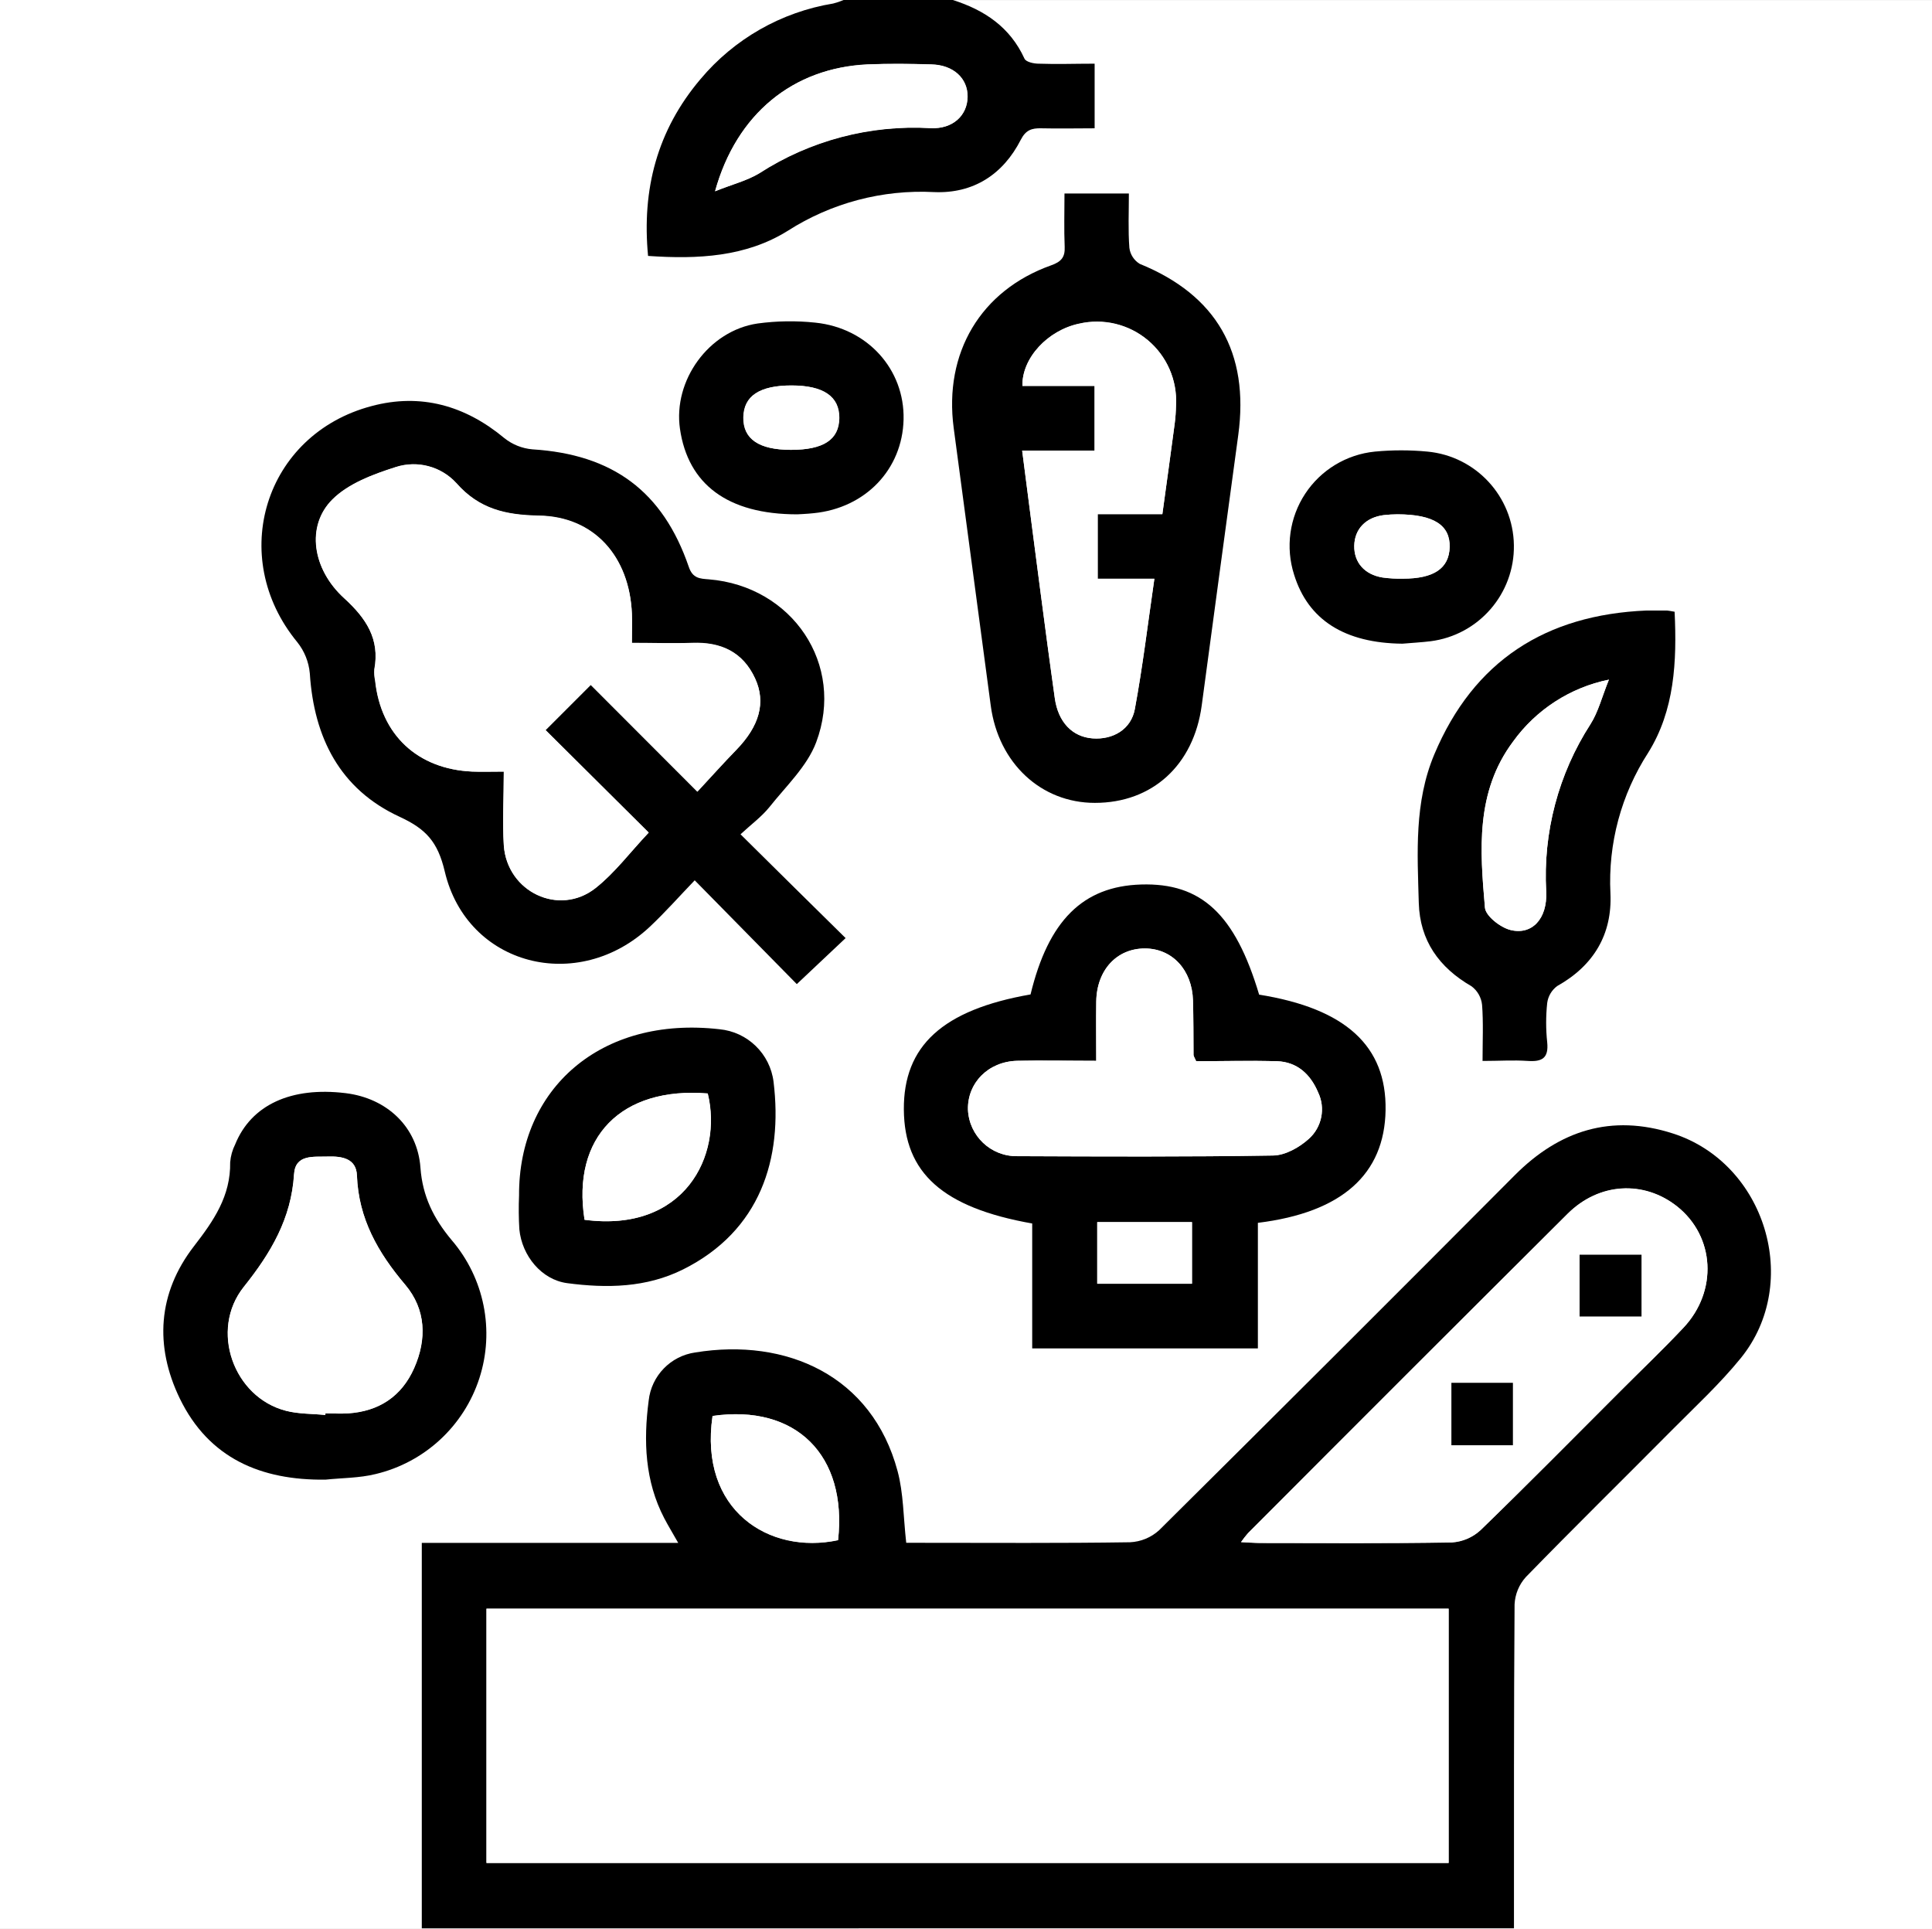
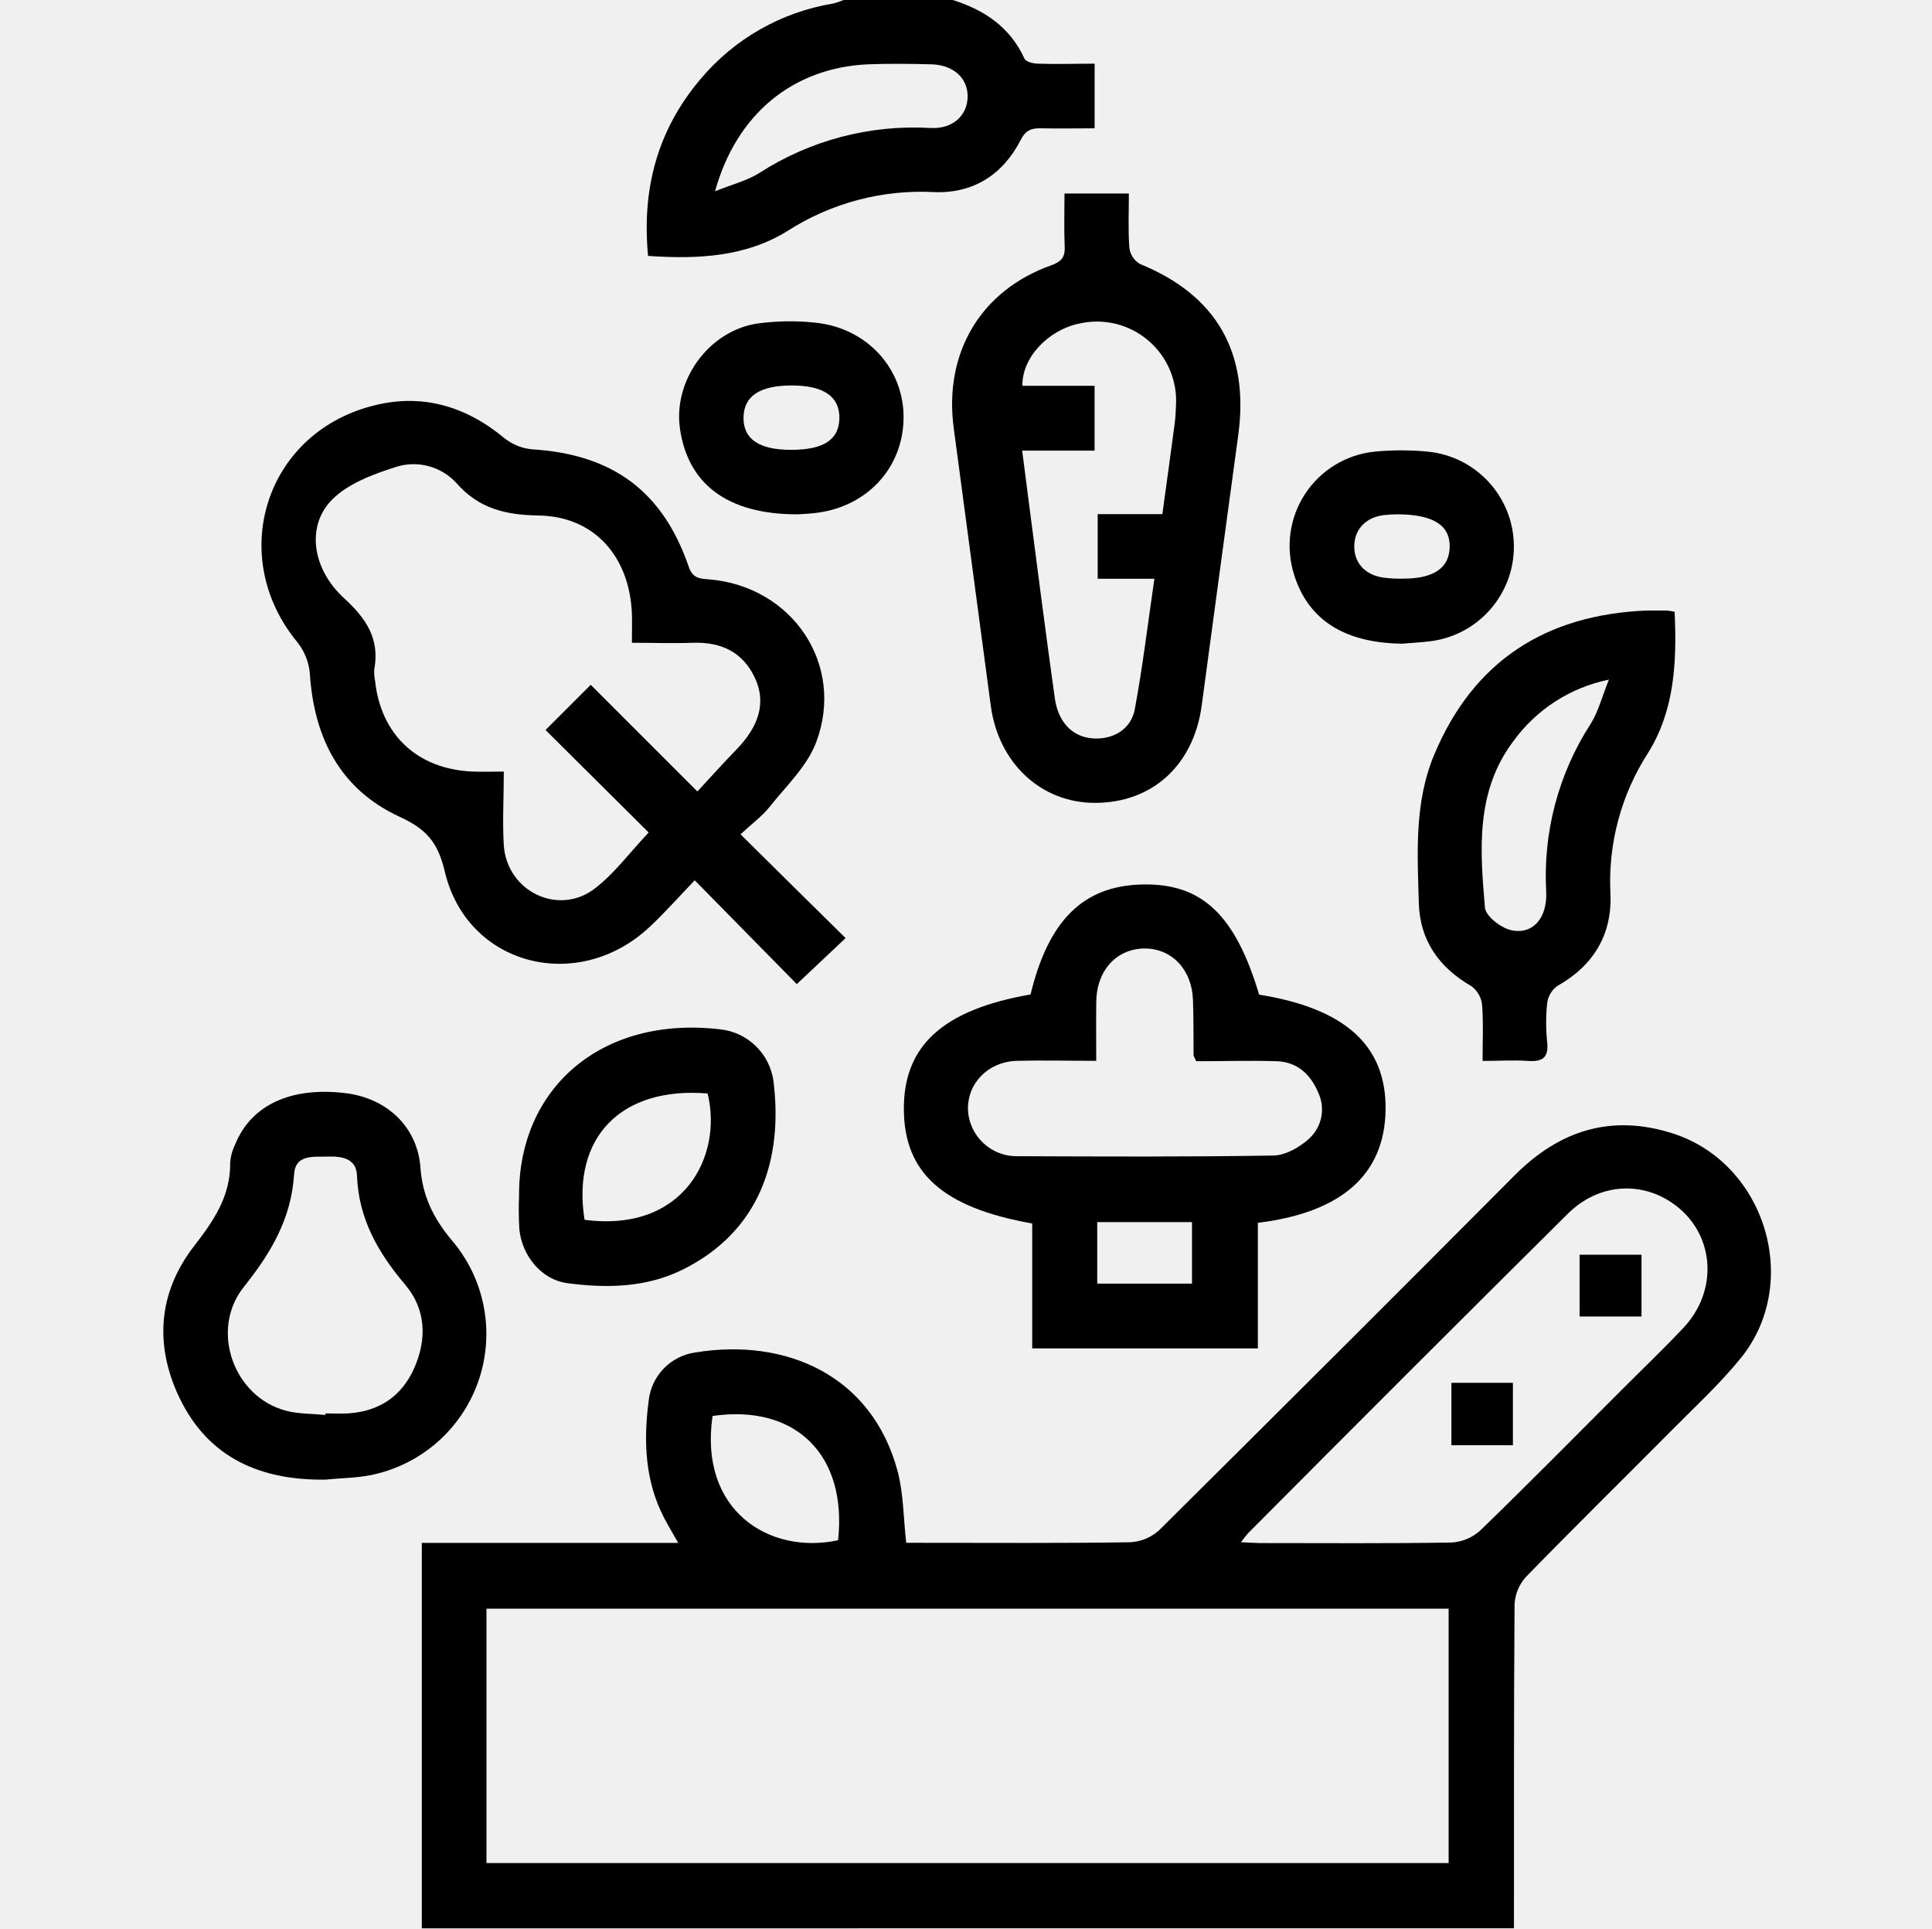
<svg xmlns="http://www.w3.org/2000/svg" viewBox="0 0 384.75 384">
-   <defs>
-     <style>.cls-1{fill:#fff;}</style>
-   </defs>
-   <path class="cls-1" d="M84.25,384.75H.25V.75h168a13.53,13.53,0,0,1-2.06.7,43.72,43.72,0,0,0-26.45,15.09c-8.63,10.15-11.69,22-10.43,35.19,9.92.66,19.49.17,27.82-5A49.31,49.31,0,0,1,186.28,39c7.8.34,13.68-3.49,17.25-10.43,1-1.94,2.17-2.34,4.08-2.29,3.57.11,7.14,0,10.63,0V13.52c-3.93,0-7.55.08-11.17,0-1,0-2.5-.38-2.8-1-2.86-6.27-8-9.69-14.27-11.68H385v384H301.75c0-21.5,0-43,.12-64.49a8.72,8.72,0,0,1,2.24-5.45c9.59-9.86,19.4-19.49,29.08-29.25,4.66-4.7,9.56-9.22,13.72-14.34,12.21-15,4.9-38.85-13.53-44.75-12.23-3.92-22.56-.61-31.44,8.29q-35.37,35.42-70.85,70.72a9.24,9.24,0,0,1-5.8,2.4c-13.74.21-27.49.11-41.24.11h-3.33c-.58-5.15-.54-9.87-1.72-14.27-5.1-19.08-22.22-26.58-40.27-23.64a10.87,10.87,0,0,0-9.3,9.62c-1.05,8-.76,16,3.11,23.4.78,1.49,1.65,2.92,2.78,4.91H84.25Zm63.47-217.86c2.13-2,4.2-3.49,5.74-5.42,3.31-4.15,7.49-8.09,9.29-12.88,5.82-15.49-4.77-31.08-21.36-32.44-1.76-.14-3.18-.18-4-2.45-5.16-15.1-15.12-22.39-31.17-23.44A10.38,10.38,0,0,1,100.69,88C92.87,81.49,84,79,74.19,81.59c-21.29,5.68-28.79,30-14.79,47a11.61,11.61,0,0,1,2.5,6.21c.82,12.81,6,23.09,17.88,28.57,5.25,2.41,7.64,5,9,10.91,4.43,18.76,26.51,24.4,40.82,11,3.07-2.88,5.86-6.05,8.95-9.26l20.33,20.67,9.72-9.16C161.86,180.86,155,174.12,147.72,166.89Zm57.76,31.89c-17.54,3.06-25.32,10.13-25.23,22.91s7.76,19.55,25.56,22.7v24.87h44.95v-25c16.73-2.05,25.22-9.66,25.43-22.44s-8-20.22-25.18-23c-4.79-16-11.5-22.3-23.52-21.93C215.91,177.24,209,184.07,205.48,198.78Zm6.76-159.49c0,3.67-.11,7.13,0,10.59.1,2.11-.7,3-2.7,3.71-14,5-21.4,17.45-19.4,32.41q3.7,27.65,7.38,55.29c1.53,11.43,10,19.33,20.72,19.34,11.47,0,19.7-7.54,21.29-19.42q3.6-26.91,7.27-53.8c2.25-16.49-4.37-27.92-19.61-34.11a4.37,4.37,0,0,1-2.07-3.19c-.27-3.55-.1-7.14-.1-10.82ZM65.06,295.4c3.34-.35,6.78-.31,10-1.12a28.69,28.69,0,0,0,15.1-46.6c-3.56-4.26-5.79-8.7-6.2-14.4-.59-8.16-6.71-13.83-14.89-14.84-10.84-1.33-18.79,2.33-22,10.19a9.7,9.7,0,0,0-1,3.57c.11,6.71-3.28,11.64-7.22,16.73-7.2,9.31-7.87,19.86-2.81,30.32C41.86,291.18,52.25,295.56,65.06,295.4ZM333.74,122.57c-.85-.13-1.22-.23-1.59-.24-1.37,0-2.75-.07-4.12,0-20,.85-34.37,10-42.23,28.67-4,9.52-3.36,19.58-3.08,29.55.21,7.49,4,12.87,10.5,16.6a5.29,5.29,0,0,1,2.1,3.68c.28,3.57.1,7.17.1,11.19,3.33,0,6.18-.16,9,0s4.18-.57,3.87-3.7a36.79,36.79,0,0,1,0-7.85,5,5,0,0,1,2-3.37c7.26-4.07,11-10.31,10.59-18.46a47.25,47.25,0,0,1,7.52-28C333.73,142.2,334.21,132.51,333.74,122.57ZM103.62,238.82a65.85,65.85,0,0,0,0,6.74c.53,5.26,4.41,10,9.52,10.71,7.86,1,15.75.93,23.1-2.74,15.4-7.69,19.89-22,18-37.35a12,12,0,0,0-10.77-10.47C119.87,203,103.51,217.57,103.62,238.82ZM159,103.17c.38,0,1.87-.07,3.36-.22,10.3-1,17.66-8.72,17.88-18.66S173.05,66.08,162.61,65a47.92,47.92,0,0,0-11.54.24c-9.72,1.39-16.86,11.3-15.45,21C137.22,97.16,145.1,103.17,159,103.17Zm120.58,25.76c1.85-.16,3.72-.26,5.57-.5a19,19,0,0,0-.6-37.77,55.07,55.07,0,0,0-10.43,0A18.85,18.85,0,0,0,258,115.17C260.75,124.21,268,128.81,279.53,128.93Z" transform="translate(-0.25 -0.75)" />
  <path d="M84.25,384.75V308h51.07c-1.13-2-2-3.42-2.78-4.91-3.87-7.41-4.16-15.42-3.11-23.4a10.87,10.87,0,0,1,9.3-9.62c18.05-2.94,35.17,4.56,40.27,23.64,1.18,4.4,1.14,9.12,1.72,14.27h3.33c13.75,0,27.5.1,41.24-.11a9.24,9.24,0,0,0,5.8-2.4q35.53-35.24,70.85-70.72c8.88-8.9,19.21-12.21,31.44-8.29,18.43,5.9,25.74,29.71,13.53,44.75-4.16,5.12-9.06,9.64-13.72,14.34-9.68,9.76-19.49,19.39-29.08,29.25a8.72,8.72,0,0,0-2.24,5.45c-.16,21.5-.11,43-.12,64.49Zm12.88-13H288.74V321.1H97.13Zm150.28-63.89c1.56.07,2.64.16,3.72.17,12.75,0,25.5.11,38.24-.11a9.29,9.29,0,0,0,5.76-2.48c9.42-9.13,18.64-18.48,27.92-27.76,4.15-4.16,8.4-8.22,12.43-12.49,6.91-7.32,6.28-18.22-1.25-24.18-6.57-5.19-15.48-4.8-21.79,1.47q-31.93,31.69-63.66,63.61A21.8,21.8,0,0,0,247.41,307.82Zm-105.26-25.1c-2.74,18.73,11.24,27.66,25,24.71C169,290.55,158.77,280.32,142.15,282.72Z" transform="translate(-0.25 -0.75)" />
  <path d="M190,.75c6.31,2,11.41,5.41,14.27,11.68.3.66,1.83,1,2.8,1,3.62.13,7.24,0,11.17,0V26.3c-3.49,0-7.06.08-10.63,0-1.91-.05-3.09.35-4.08,2.29C200,35.5,194.08,39.33,186.28,39a49.31,49.31,0,0,0-29.15,7.71c-8.33,5.2-17.9,5.69-27.82,5-1.26-13.23,1.8-25,10.43-35.19A43.72,43.72,0,0,1,166.19,1.45a13.53,13.53,0,0,0,2.06-.7ZM142.65,38.84c3.45-1.39,6.4-2.11,8.83-3.65a56.77,56.77,0,0,1,34.11-8.95c4.43.22,7.31-2.51,7.36-6.22s-2.84-6.36-7.22-6.46c-4.23-.11-8.48-.16-12.71,0C158.21,14.27,146.93,23.39,142.65,38.84Z" transform="translate(-0.25 -0.75)" />
  <path d="M147.72,166.89c7.31,7.23,14.14,14,20.93,20.67l-9.72,9.16L138.6,176.05c-3.09,3.21-5.88,6.38-8.95,9.26-14.31,13.42-36.39,7.78-40.82-11-1.41-6-3.8-8.5-9-10.91-11.88-5.48-17.06-15.76-17.88-28.57a11.61,11.61,0,0,0-2.5-6.21c-14-17-6.5-41.37,14.79-47C84,79,92.87,81.49,100.69,88a10.38,10.38,0,0,0,5.57,2.23c16,1,26,8.34,31.17,23.44.78,2.27,2.2,2.31,4,2.45,16.59,1.36,27.18,16.95,21.36,32.44-1.8,4.79-6,8.73-9.29,12.88C151.92,163.4,149.85,164.91,147.72,166.89ZM100.58,154.4c0,5.27-.29,10,0,14.72.68,9.24,11,14.15,18.24,8.48,3.86-3,6.88-7.12,10.61-11.07l-20.54-20.41,9-9,21.24,21.24c2.69-2.89,5.17-5.67,7.77-8.34,4.56-4.7,5.93-9.4,3.73-14.18-2.43-5.29-6.81-7.29-12.48-7.09-3.93.14-7.87,0-12.06,0,0-2.35.06-4.09,0-5.82-.47-11.37-7.49-19.33-18.51-19.52-6.61-.12-11.89-1.3-16.44-6.47A11.55,11.55,0,0,0,79,93.77c-4.46,1.42-9.38,3.25-12.57,6.43-5.29,5.27-4,13.89,2.35,19.68,4.38,4,7.14,8.1,6,14.18a8.1,8.1,0,0,0,.16,2.23c1.14,10.78,8.42,17.61,19.32,18.1C96.17,154.47,98,154.4,100.58,154.4Z" transform="translate(-0.25 -0.75)" />
  <path d="M205.48,198.78c3.56-14.71,10.43-21.54,22-21.89,12-.37,18.73,5.89,23.52,21.93,17.22,2.76,25.39,10.22,25.18,23s-8.7,20.39-25.43,22.44v25H205.81V244.39c-17.8-3.15-25.48-10.06-25.56-22.7S187.94,201.84,205.48,198.78ZM218.56,212c-5.6,0-10.7-.13-15.79,0-5.73.17-9.87,4.43-9.75,9.71a9.68,9.68,0,0,0,9.81,9.28c17,.07,33.95.15,50.92-.13,2.43,0,5.25-1.6,7.13-3.3a7.86,7.86,0,0,0,1.86-9.3c-1.51-3.57-4.12-6-8.16-6.18-5.45-.17-10.91,0-16.11,0-.35-.8-.53-1-.53-1.25,0-3.62,0-7.24-.11-10.86-.17-6.06-4.13-10.3-9.55-10.34-5.61,0-9.61,4.28-9.71,10.55C218.51,203.94,218.56,207.67,218.56,212Zm.2,44.37h18.87V244.12H218.76Z" transform="translate(-0.25 -0.75)" />
  <path d="M212.24,39.29h12.82c0,3.68-.17,7.27.1,10.82a4.37,4.37,0,0,0,2.07,3.19c15.24,6.19,21.86,17.62,19.61,34.11q-3.66,26.9-7.27,53.8c-1.59,11.88-9.82,19.43-21.29,19.42-10.7,0-19.19-7.91-20.72-19.34q-3.7-27.64-7.38-55.29c-2-15,5.38-27.42,19.4-32.41,2-.71,2.8-1.6,2.7-3.71C212.13,46.42,212.24,43,212.24,39.29Zm19.49,63.84c.87-6.35,1.68-12.16,2.45-18,.16-1.24.23-2.49.27-3.74a15.78,15.78,0,0,0-19.31-16.2c-6.22,1.32-11.4,6.82-11.28,12.39h14.37V90.48H203.81c1.25,9.65,2.43,18.91,3.65,28.16.93,7.06,1.86,14.11,2.85,21.15.67,4.76,3.49,7.7,7.53,8s7.67-1.79,8.41-5.85c1.56-8.41,2.58-16.93,3.89-25.94H218.85V103.13Z" transform="translate(-0.25 -0.75)" />
  <path d="M65.06,295.4c-12.81.16-23.2-4.22-29-16.15-5.06-10.46-4.39-21,2.81-30.32,3.94-5.09,7.33-10,7.22-16.73a9.7,9.7,0,0,1,1-3.57c3.19-7.86,11.14-11.52,22-10.19,8.18,1,14.3,6.68,14.89,14.84.41,5.7,2.64,10.14,6.2,14.4a28.69,28.69,0,0,1-15.1,46.6C71.84,295.09,68.4,295.05,65.06,295.4Zm0-12.88,0-.31c1.5,0,3,.08,4.49,0,6.15-.38,10.69-3.37,13.18-9,2.57-5.78,2.36-11.73-1.77-16.61-5.42-6.39-9.3-13.15-9.62-21.76-.12-3.41-3-3.86-5.82-3.77s-6.45-.51-6.7,3.52c-.55,8.82-4.62,15.68-10,22.42-6.89,8.61-2,22,8.44,24.68C59.75,282.34,62.43,282.26,65,282.52Z" transform="translate(-0.25 -0.75)" />
  <path d="M333.74,122.57c.47,9.94,0,19.63-5.26,28.07a47.25,47.25,0,0,0-7.52,28c.38,8.15-3.33,14.39-10.59,18.46a5,5,0,0,0-2,3.37,36.79,36.79,0,0,0,0,7.85c.31,3.13-1,3.9-3.87,3.7s-5.68,0-9,0c0-4,.18-7.62-.1-11.19a5.29,5.29,0,0,0-2.1-3.68c-6.47-3.73-10.29-9.11-10.5-16.6-.28-10-.92-20,3.08-29.55,7.86-18.7,22.25-27.82,42.23-28.67,1.37,0,2.75,0,4.12,0C332.52,122.34,332.89,122.44,333.74,122.57Zm-13.08,13.52a31.18,31.18,0,0,0-19.1,12.35c-7.5,10.05-6.56,21.62-5.59,33.05.14,1.67,3.06,3.94,5.06,4.45,4.28,1.08,7.4-2.2,7.14-7.63A55.77,55.77,0,0,1,317,144.93C318.54,142.51,319.25,139.58,320.66,136.09Z" transform="translate(-0.25 -0.75)" />
  <path d="M103.62,238.82c-.11-21.25,16.25-35.81,39.91-33.11a12,12,0,0,1,10.77,10.47c1.87,15.32-2.62,29.66-18,37.35-7.35,3.67-15.24,3.78-23.1,2.74-5.11-.68-9-5.45-9.52-10.71A65.85,65.85,0,0,1,103.62,238.82Zm13,4.83c19.9,2.64,27.58-12.78,24.55-25.15C124,217.09,114.06,227.17,116.66,243.65Z" transform="translate(-0.25 -0.75)" />
  <path d="M159,103.17c-13.85,0-21.73-6-23.33-17-1.41-9.66,5.73-19.57,15.45-21A47.92,47.92,0,0,1,162.61,65c10.44,1.07,17.81,9.35,17.58,19.28s-7.58,17.63-17.88,18.66C160.82,103.1,159.33,103.15,159,103.17Zm-1.21-12.84c6.45,0,9.57-2,9.62-6.32s-3.17-6.5-9.49-6.5-9.54,2.09-9.6,6.37S151.38,90.32,157.74,90.33Z" transform="translate(-0.25 -0.75)" />
  <path d="M279.53,128.93c-11.49-.12-18.78-4.72-21.57-13.76a18.85,18.85,0,0,1,16.11-24.49,55.07,55.07,0,0,1,10.43,0,19,19,0,0,1,.6,37.77C283.25,128.67,281.38,128.77,279.53,128.93Zm-1-25.76a25.1,25.1,0,0,0-2.71.16c-3.57.45-5.8,2.8-5.87,6.09s2,5.74,5.62,6.33a25.31,25.31,0,0,0,4.09.23c6.1,0,9.19-2.1,9.29-6.29S285.89,103.18,278.52,103.17Z" transform="translate(-0.25 -0.75)" />
-   <path class="cls-1" d="M97.13,371.71V321.1H288.74v50.61Z" transform="translate(-0.25 -0.75)" />
-   <path class="cls-1" d="M247.41,307.82a21.8,21.8,0,0,1,1.37-1.77q31.82-31.83,63.66-63.61c6.31-6.27,15.22-6.66,21.79-1.47,7.53,6,8.16,16.86,1.25,24.18-4,4.27-8.28,8.33-12.43,12.49-9.28,9.28-18.5,18.63-27.92,27.76a9.29,9.29,0,0,1-5.76,2.48c-12.74.22-25.49.12-38.24.11C250.05,308,249,307.89,247.41,307.82Zm67.41-57.21v12.3h12.33v-12.3Zm-25.53,25.51v12.43h12.25V276.12Z" transform="translate(-0.25 -0.75)" />
-   <path class="cls-1" d="M142.15,282.72c16.62-2.4,26.87,7.83,25,24.71C153.39,310.38,139.41,301.45,142.15,282.72Z" transform="translate(-0.25 -0.75)" />
-   <path class="cls-1" d="M142.65,38.84C146.93,23.39,158.21,14.27,173,13.6c4.23-.2,8.48-.15,12.71,0,4.38.1,7.27,2.79,7.22,6.46s-2.93,6.44-7.36,6.22a56.77,56.77,0,0,0-34.11,9C149.05,36.73,146.1,37.45,142.65,38.84Z" transform="translate(-0.25 -0.75)" />
-   <path class="cls-1" d="M100.58,154.4c-2.55,0-4.41.07-6.27,0-10.9-.49-18.18-7.32-19.32-18.1a8.1,8.1,0,0,1-.16-2.23c1.1-6.08-1.66-10.21-6-14.18-6.4-5.79-7.64-14.41-2.35-19.68,3.19-3.18,8.11-5,12.57-6.43A11.55,11.55,0,0,1,91.14,97c4.55,5.17,9.83,6.35,16.44,6.47,11,.19,18,8.15,18.51,19.52.07,1.73,0,3.47,0,5.82,4.19,0,8.13.11,12.06,0,5.67-.2,10.05,1.8,12.48,7.09,2.2,4.78.83,9.48-3.73,14.18-2.6,2.67-5.08,5.45-7.77,8.34L117.9,137.15l-9,9,20.54,20.41c-3.73,3.95-6.75,8-10.61,11.07-7.23,5.67-17.56.76-18.24-8.48C100.29,164.42,100.58,159.67,100.58,154.4Z" transform="translate(-0.25 -0.75)" />
-   <path class="cls-1" d="M218.56,212c0-4.36-.05-8.09,0-11.83.1-6.27,4.1-10.58,9.71-10.55,5.42,0,9.38,4.28,9.55,10.34.1,3.62.07,7.24.11,10.86,0,.23.18.45.53,1.25,5.2,0,10.66-.13,16.11,0,4,.13,6.65,2.61,8.16,6.18a7.86,7.86,0,0,1-1.86,9.3c-1.88,1.7-4.7,3.26-7.13,3.3-17,.28-33.95.2-50.92.13a9.68,9.68,0,0,1-9.81-9.28c-.12-5.28,4-9.54,9.75-9.71C207.86,211.9,213,212,218.56,212Z" transform="translate(-0.25 -0.75)" />
-   <path class="cls-1" d="M218.76,256.4V244.12h18.87V256.4Z" transform="translate(-0.25 -0.75)" />
-   <path class="cls-1" d="M231.73,103.13H218.85V116h11.29c-1.31,9-2.33,17.53-3.89,25.94-.74,4.06-4.36,6.15-8.41,5.85s-6.86-3.24-7.53-8c-1-7-1.92-14.09-2.85-21.15-1.22-9.25-2.4-18.51-3.65-28.16h14.42V77.62H203.86c-.12-5.57,5.06-11.07,11.28-12.39a15.78,15.78,0,0,1,19.31,16.2c0,1.25-.11,2.5-.27,3.74C233.41,91,232.6,96.78,231.73,103.13Z" transform="translate(-0.25 -0.75)" />
-   <path class="cls-1" d="M65,282.52c-2.6-.26-5.28-.18-7.79-.82C46.76,279.05,41.91,265.63,48.8,257c5.39-6.74,9.46-13.6,10-22.42.25-4,3.86-3.43,6.7-3.52s5.7.36,5.82,3.77c.32,8.61,4.2,15.37,9.62,21.76,4.13,4.88,4.34,10.83,1.77,16.61-2.49,5.6-7,8.59-13.18,9-1.49.1-3,0-4.49,0Z" transform="translate(-0.25 -0.75)" />
-   <path class="cls-1" d="M320.66,136.09c-1.41,3.49-2.12,6.42-3.65,8.84a55.77,55.77,0,0,0-8.84,33.38c.26,5.43-2.86,8.71-7.14,7.63-2-.51-4.92-2.78-5.06-4.45-1-11.43-1.91-23,5.59-33.05A31.18,31.18,0,0,1,320.66,136.09Z" transform="translate(-0.25 -0.75)" />
-   <path class="cls-1" d="M116.66,243.65c-2.6-16.48,7.34-26.56,24.55-25.15C144.24,230.87,136.56,246.29,116.66,243.65Z" transform="translate(-0.25 -0.75)" />
-   <path class="cls-1" d="M157.74,90.33c-6.36,0-9.53-2.16-9.47-6.45s3.23-6.38,9.6-6.37,9.54,2.21,9.49,6.5S164.19,90.33,157.74,90.33Z" transform="translate(-0.25 -0.75)" />
-   <path class="cls-1" d="M278.52,103.17c7.37,0,10.53,2.2,10.42,6.52s-3.19,6.3-9.29,6.29a25.31,25.31,0,0,1-4.09-.23c-3.58-.59-5.68-3-5.62-6.33s2.3-5.64,5.87-6.09A25.1,25.1,0,0,1,278.52,103.17Z" transform="translate(-0.25 -0.75)" />
  <path d="M314.82,250.61h12.33v12.3H314.82Z" transform="translate(-0.25 -0.75)" />
  <path d="M289.29,276.12h12.25v12.43H289.29Z" transform="translate(-0.25 -0.75)" />
</svg>
